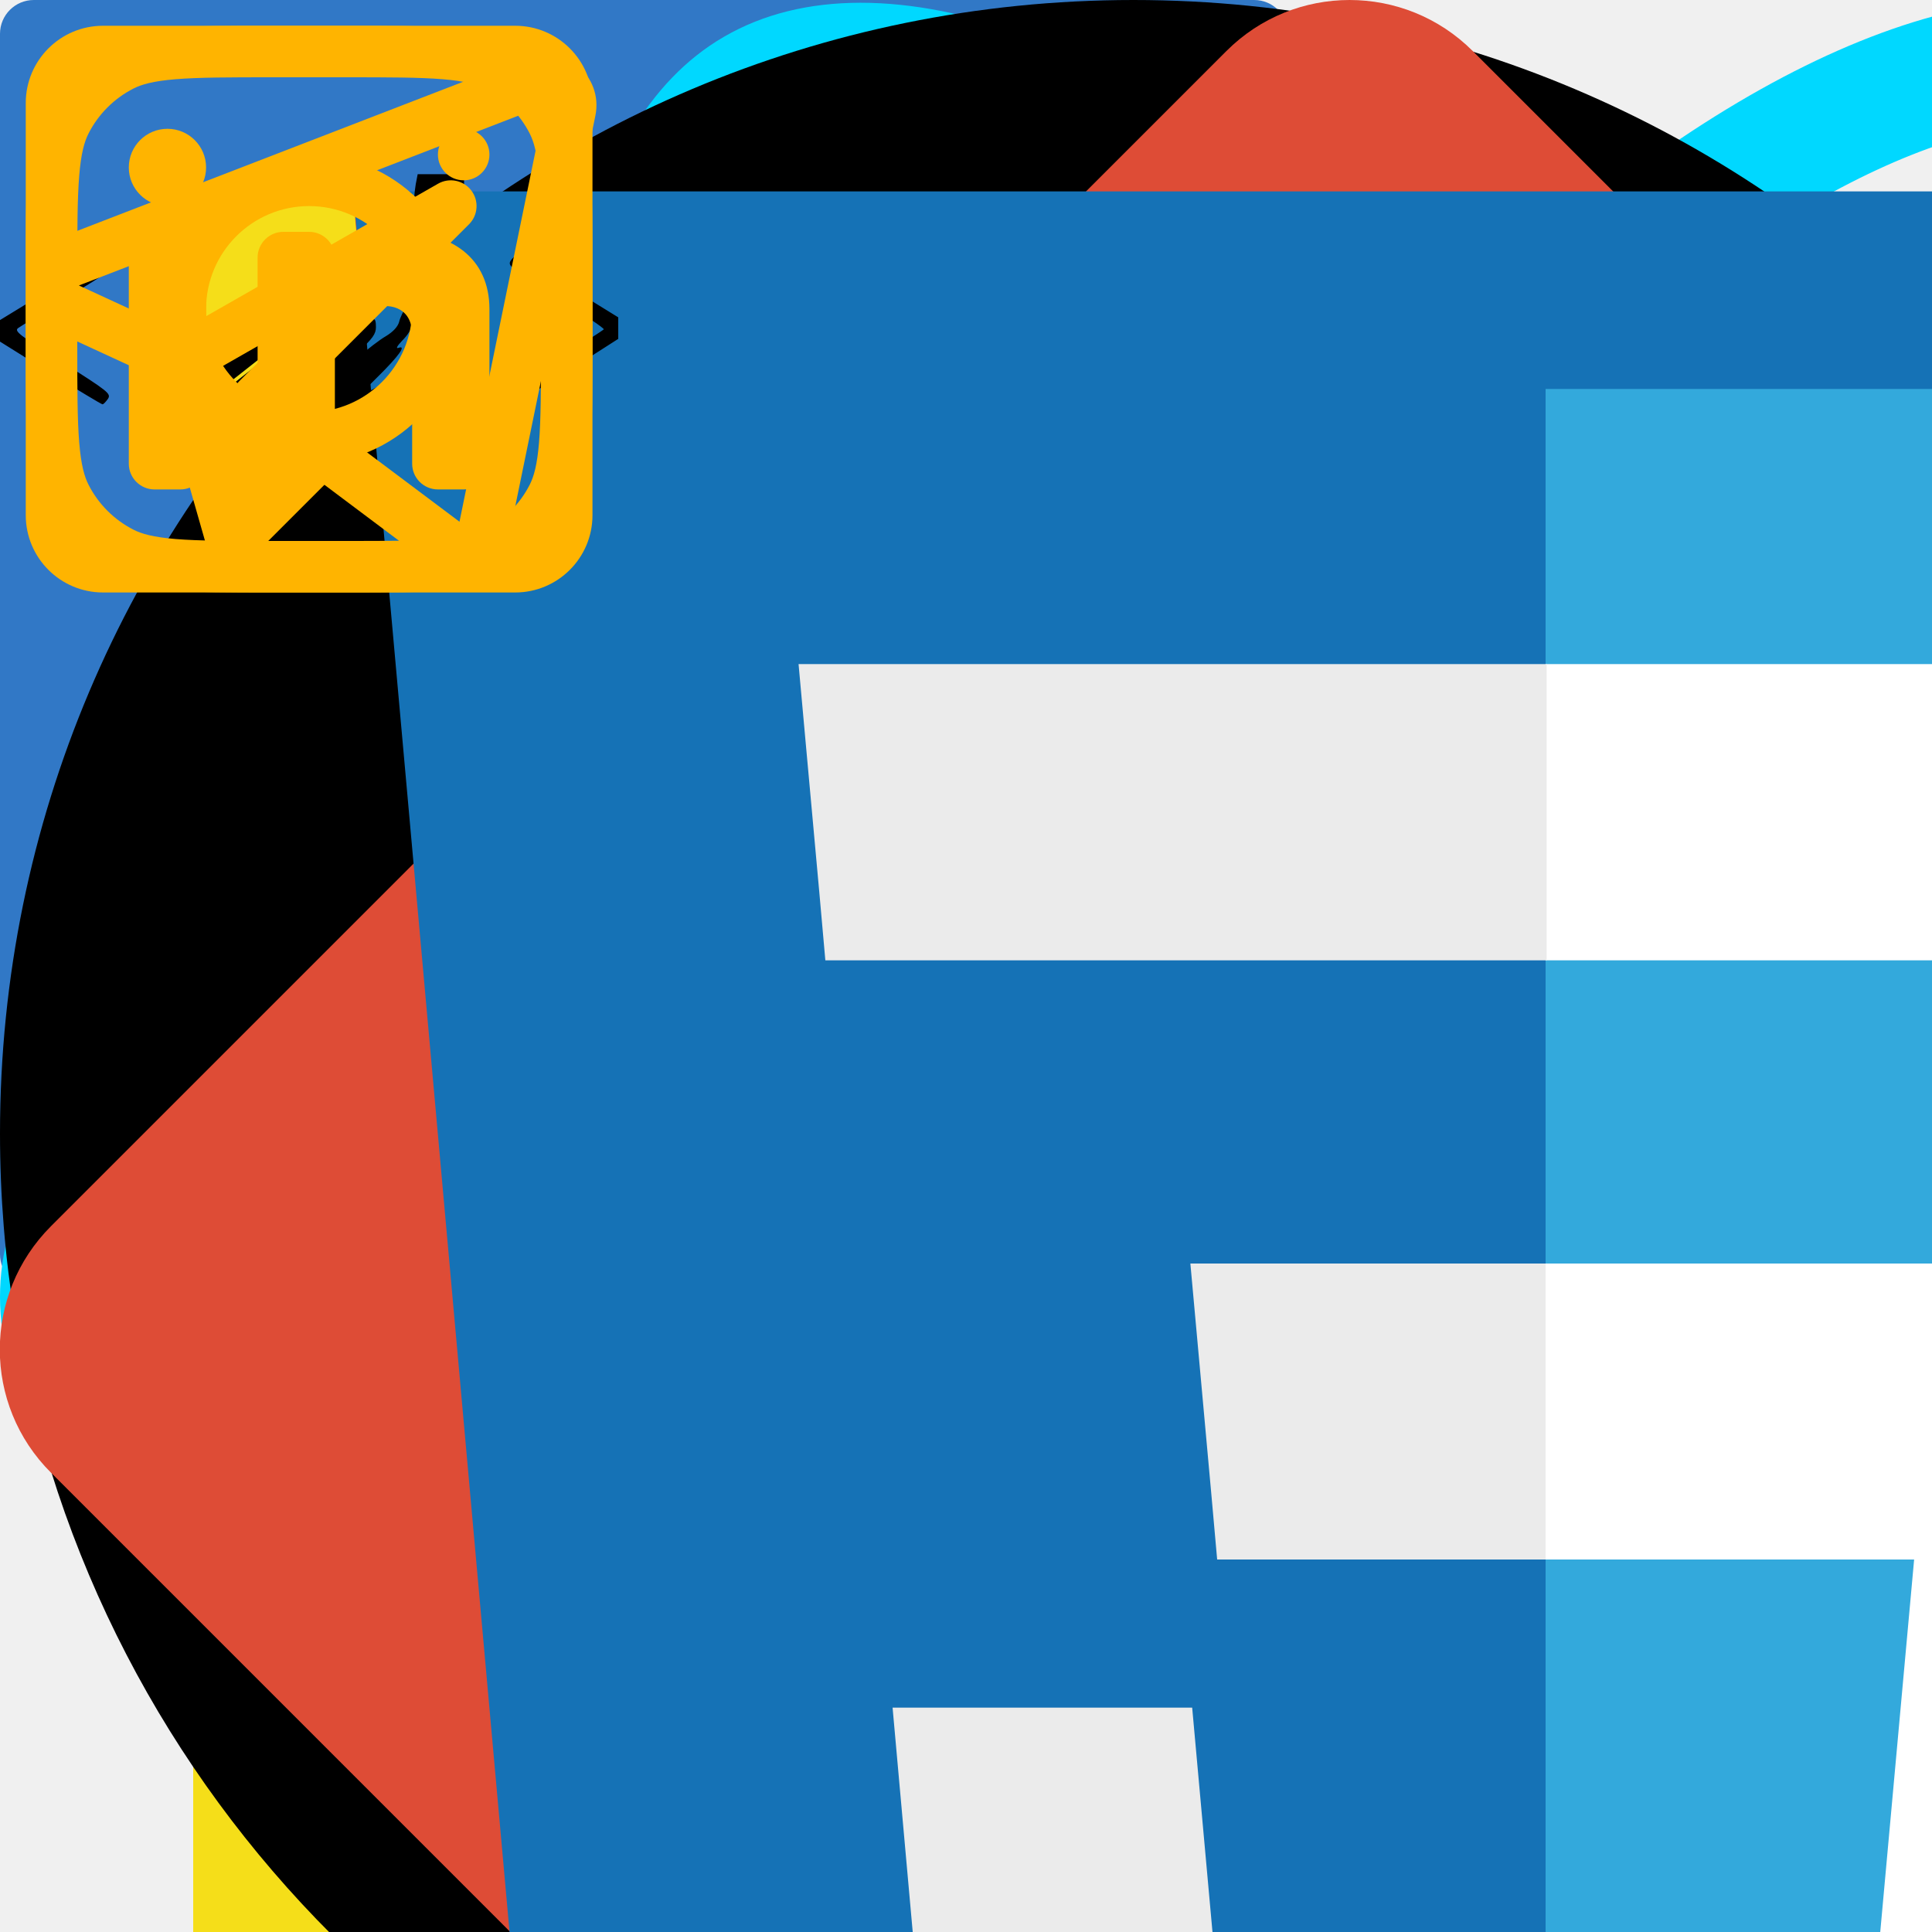
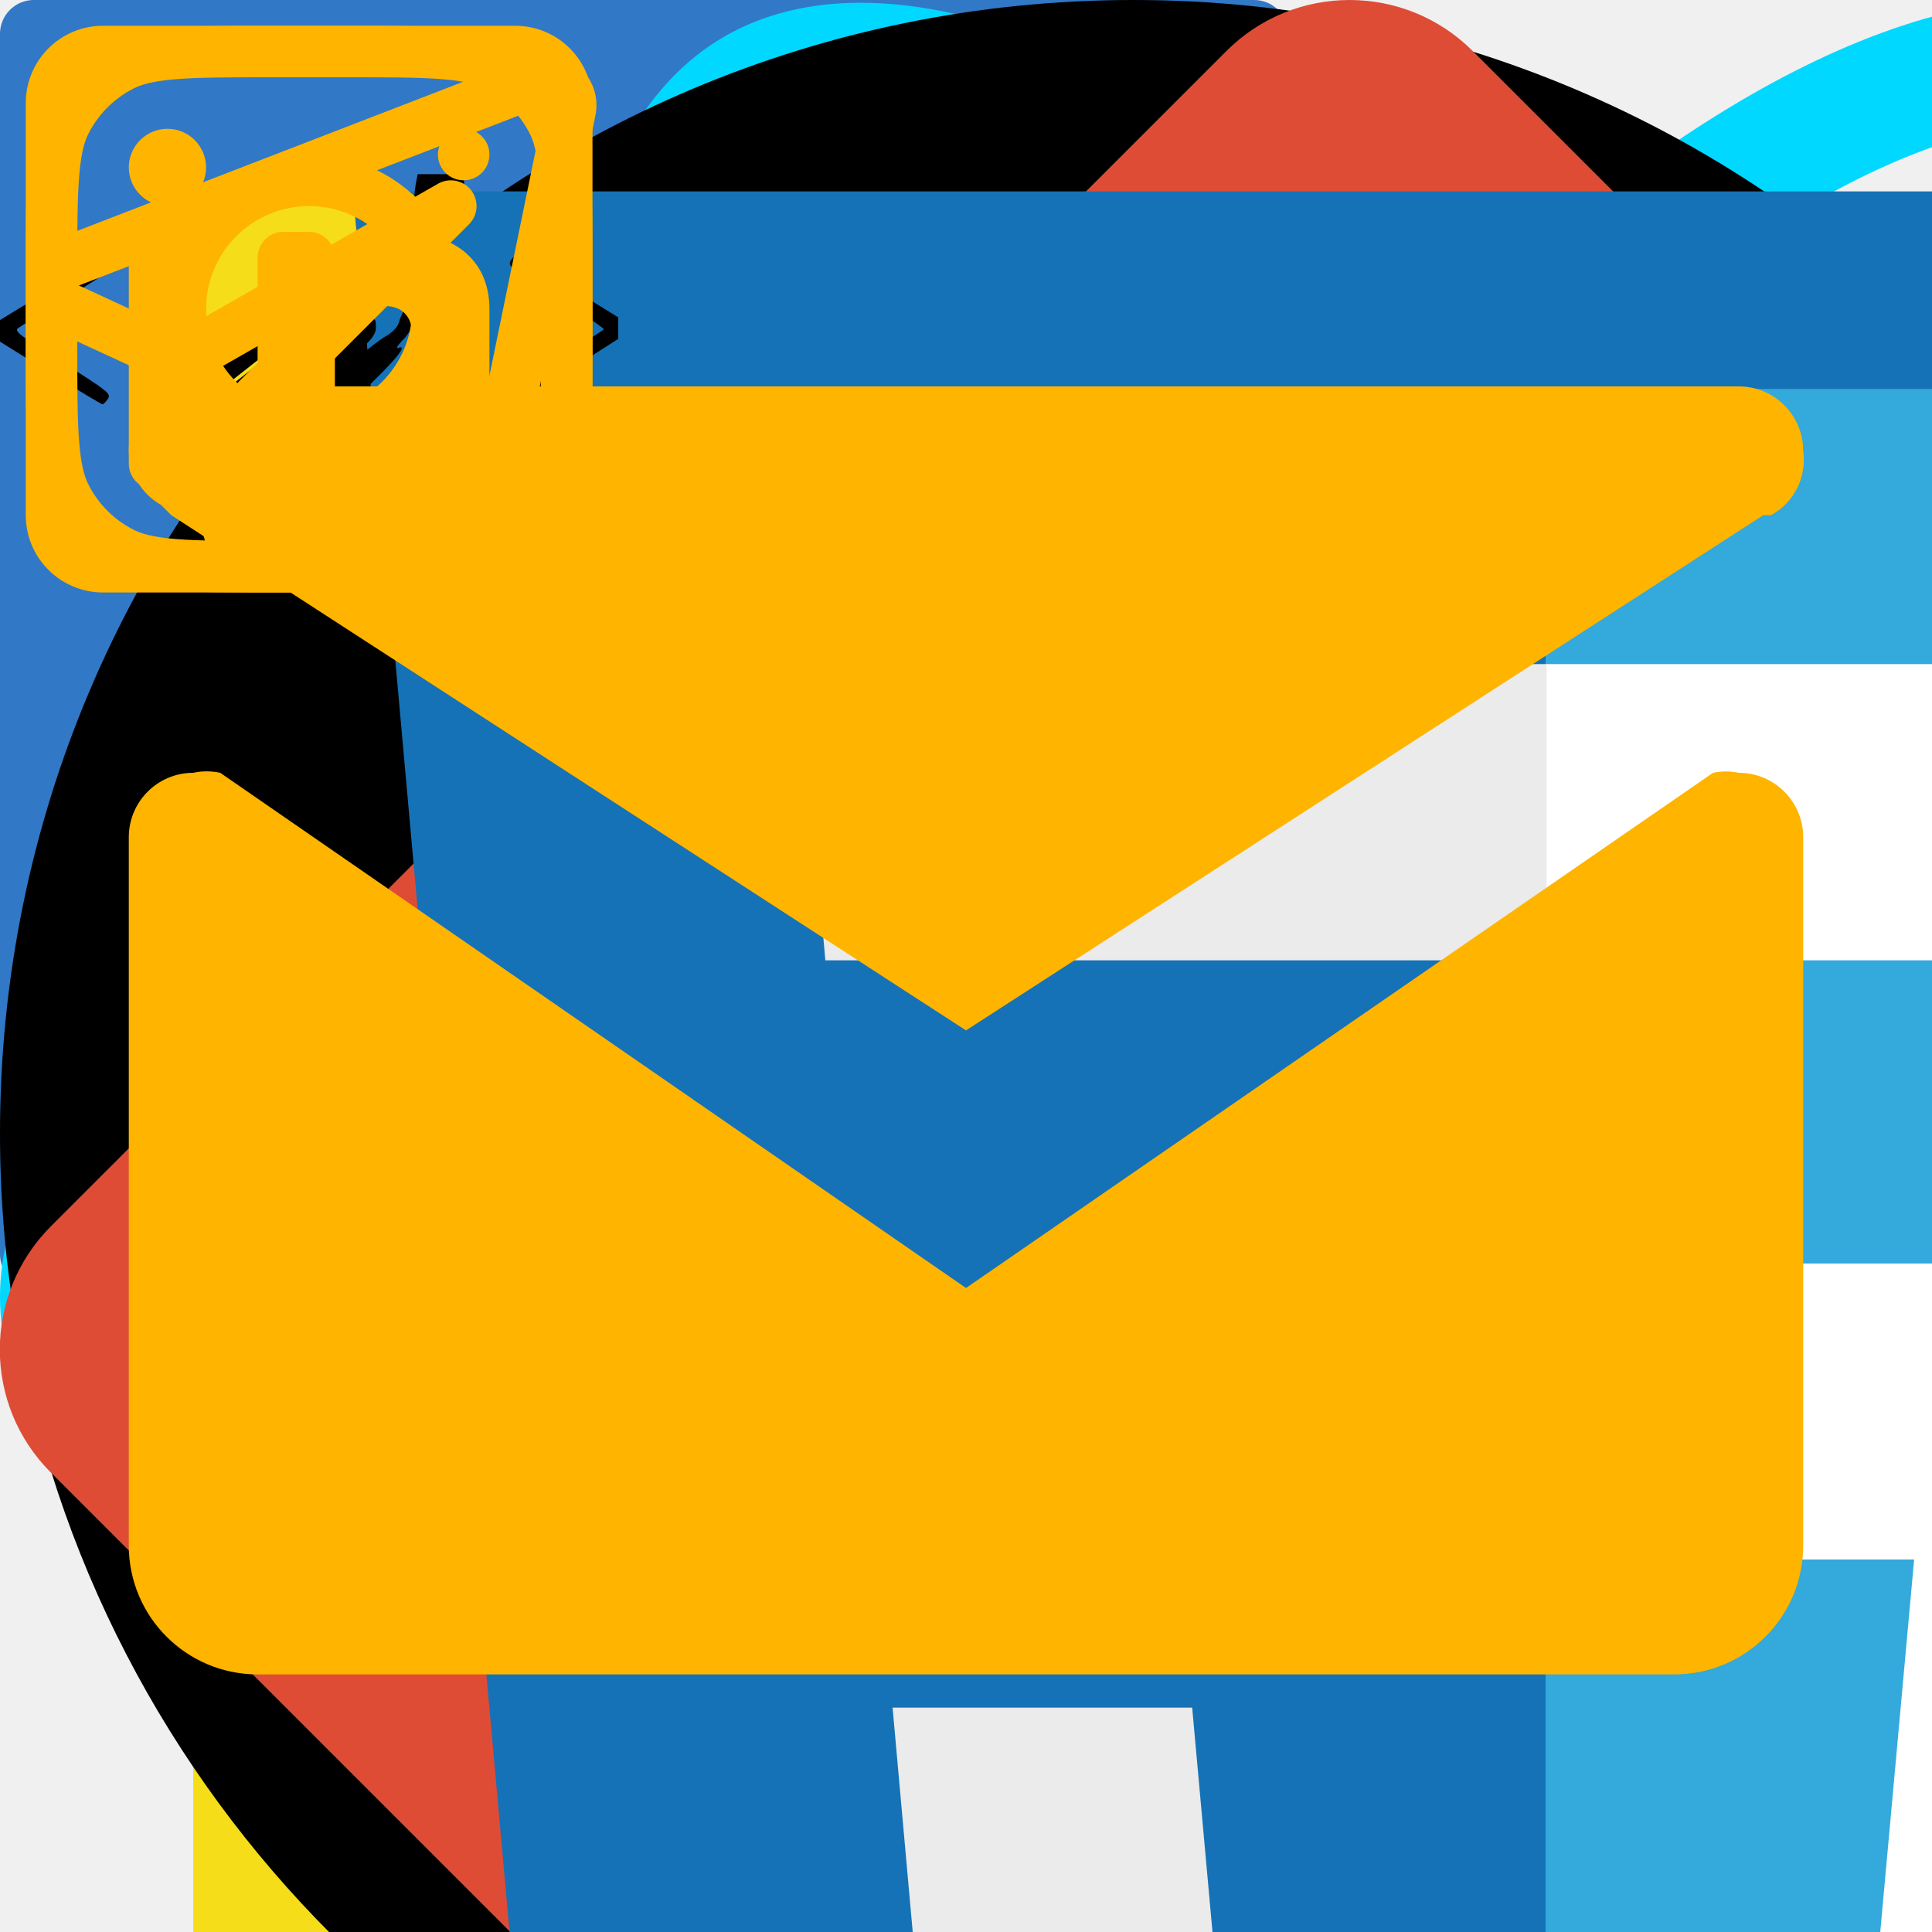
<svg xmlns="http://www.w3.org/2000/svg" width="75" height="75" viewBox="0 0 75 75" fill="none">
  <g id="ts">
    <rect x="0" y="0" width="50" height="50" rx="1.312" style="fill:#3178c6" />
    <path d="M18.245,23.759v3.068a6.492,6.492,0,0,0,1.764.575,11.56,11.56,0,0,0,2.146.192,9.968,9.968,0,0,0,2.088-.211,5.11,5.11,0,0,0,1.735-.7,3.542,3.542,0,0,0,1.181-1.266,4.469,4.469,0,0,0,.186-3.394,3.409,3.409,0,0,0-.717-1.117,5.236,5.236,0,0,0-1.123-.877,12.027,12.027,0,0,0-1.477-.734q-.6-.249-1.08-.484a5.5,5.5,0,0,1-.813-.479,2.089,2.089,0,0,1-.516-.518,1.091,1.091,0,0,1-.181-.618,1.039,1.039,0,0,1,.162-.571,1.4,1.4,0,0,1,.459-.436,2.439,2.439,0,0,1,.726-.283,4.211,4.211,0,0,1,.956-.1,5.942,5.942,0,0,1,.808.058,6.292,6.292,0,0,1,.856.177,5.994,5.994,0,0,1,.836.3,4.657,4.657,0,0,1,.751.422V13.9a7.509,7.509,0,0,0-1.525-.4,12.426,12.426,0,0,0-1.9-.129,8.767,8.767,0,0,0-2.064.235,5.239,5.239,0,0,0-1.716.733,3.655,3.655,0,0,0-1.171,1.271,3.731,3.731,0,0,0-.431,1.845,3.588,3.588,0,0,0,.789,2.34,6,6,0,0,0,2.395,1.639q.63.26,1.175.509a6.458,6.458,0,0,1,.942.517,2.463,2.463,0,0,1,.626.585,1.2,1.2,0,0,1,.23.719,1.1,1.1,0,0,1-.144.552,1.269,1.269,0,0,1-.435.441,2.381,2.381,0,0,1-.726.292,4.377,4.377,0,0,1-1.018.105,5.773,5.773,0,0,1-1.969-.35A5.874,5.874,0,0,1,18.245,23.759Zm-5.154-7.638h4V13.594H5.938v2.527H9.92V27.375h3.171Z" style="fill:#ffffff;fill-rule:evenodd" />
  </g>
  <g id="react">
    <path d="M92.9 32.7C91.7 32.28 90.49 31.9 89.26 31.55C89.47 30.71 89.66 29.87 89.83 29.06C92.58 15.64 90.78 4.84 84.63 1.28C78.74 -2.13 69.1 1.42 59.36 9.93C58.4 10.77 57.46 11.63 56.55 12.52C55.93 11.93 55.31 11.35 54.68 10.78C44.47 1.69 34.24 -2.14 28.1 1.43C22.21 4.85 20.47 15.01 22.95 27.72C23.2 28.98 23.47 30.23 23.78 31.48C22.34 31.89 20.94 32.33 19.6 32.8C7.64 36.98 0 43.54 0 50.35C0 57.38 8.2 64.43 20.66 68.7C21.67 69.04 22.69 69.36 23.72 69.66C23.38 71 23.09 72.35 22.83 73.71C20.47 86.2 22.31 96.12 28.18 99.52C34.25 103.03 44.43 99.42 54.35 90.72C55.15 90.01 55.94 89.29 56.7 88.54C57.7 89.5 58.71 90.43 59.76 91.34C69.36 99.63 78.85 102.98 84.71 99.57C90.77 96.05 92.74 85.39 90.19 72.43C89.98 71.42 89.76 70.4 89.51 69.4C90.22 69.19 90.92 68.97 91.61 68.74C104.56 64.43 112.99 57.47 112.99 50.35C112.99 43.52 105.1 36.91 92.9 32.7ZM90.09 64.14C89.47 64.35 88.84 64.55 88.19 64.74C86.76 60.19 84.83 55.36 82.47 50.37C84.73 45.5 86.58 40.73 87.97 36.22C89.13 36.55 90.25 36.9 91.33 37.28C101.79 40.89 108.16 46.23 108.16 50.35C108.16 54.73 101.28 60.42 90.09 64.14ZM85.45 73.37C86.58 79.1 86.74 84.29 85.99 88.34C85.32 91.98 83.97 94.41 82.29 95.38C78.73 97.45 71.12 94.76 62.91 87.67C61.94 86.83 60.99 85.96 60.06 85.07C63.25 81.57 66.43 77.51 69.54 73C75 72.51 80.16 71.71 84.84 70.63C85.06 71.54 85.27 72.45 85.45 73.37ZM38.52 95.02C35.04 96.25 32.27 96.29 30.6 95.32C27.03 93.26 25.55 85.29 27.57 74.61C27.81 73.35 28.09 72.09 28.4 70.85C33.02 71.87 38.15 72.61 43.62 73.06C46.75 77.47 50.02 81.53 53.32 85.08C52.62 85.77 51.9 86.43 51.17 87.07C46.79 90.92 42.39 93.65 38.52 95.02ZM22.22 64.12C16.71 62.23 12.16 59.77 9.04 57.09C6.24 54.68 4.83 52.29 4.83 50.35C4.83 46.22 10.96 40.95 21.19 37.37C22.43 36.94 23.73 36.53 25.08 36.14C26.49 40.76 28.35 45.59 30.59 50.47C28.32 55.42 26.44 60.32 25.01 64.99C24.07 64.72 23.14 64.43 22.22 64.12ZM27.69 26.79C25.56 15.9 26.97 7.68 30.52 5.62C34.3 3.42 42.66 6.56 51.47 14.41C52.05 14.92 52.61 15.44 53.17 15.98C49.88 19.52 46.64 23.54 43.54 27.93C38.23 28.43 33.14 29.22 28.46 30.28C28.17 29.13 27.92 27.96 27.69 26.79L27.69 26.79ZM76.43 38.87C75.32 36.95 74.17 35.06 72.99 33.2C76.59 33.66 80.05 34.26 83.29 35C82.32 38.14 81.1 41.41 79.68 44.77C78.63 42.78 77.55 40.81 76.43 38.87ZM56.55 19.44C58.78 21.86 61.01 24.56 63.2 27.5C58.75 27.28 54.29 27.28 49.84 27.49C52.04 24.59 54.29 21.89 56.55 19.44ZM36.55 38.9C35.44 40.83 34.37 42.79 33.36 44.77C31.95 41.42 30.75 38.13 29.77 34.95C32.99 34.23 36.43 33.64 40.01 33.19C38.81 35.07 37.66 36.97 36.55 38.9L36.55 38.9ZM40.11 67.85C36.41 67.44 32.92 66.88 29.7 66.17C30.7 62.94 31.93 59.58 33.36 56.16C34.38 58.14 35.45 60.1 36.57 62.03C37.71 64.01 38.9 65.96 40.11 67.85ZM56.68 81.6C54.39 79.12 52.11 76.38 49.88 73.43C52.05 73.52 54.25 73.56 56.5 73.56C58.8 73.56 61.07 73.51 63.32 73.41C61.12 76.41 58.89 79.15 56.68 81.6ZM79.72 55.99C81.23 59.44 82.5 62.78 83.52 65.96C80.24 66.71 76.7 67.32 72.98 67.77C74.17 65.87 75.33 63.94 76.44 61.99C77.58 60.02 78.67 58.01 79.72 55.99ZM72.26 59.57C70.55 62.56 68.74 65.49 66.84 68.35C63.4 68.6 59.95 68.72 56.5 68.72C52.98 68.72 49.56 68.61 46.27 68.39C44.31 65.53 42.47 62.6 40.74 59.6L40.74 59.6C39.02 56.62 37.41 53.57 35.92 50.46C37.41 47.36 39.01 44.31 40.73 41.32L40.73 41.32C42.44 38.34 44.27 35.42 46.21 32.57C49.57 32.31 53.01 32.18 56.49 32.18L56.5 32.18C59.99 32.18 63.44 32.31 66.8 32.57C68.72 35.41 70.54 38.32 72.25 41.3C73.97 44.28 75.59 47.31 77.12 50.39C75.61 53.51 73.99 56.57 72.26 59.57ZM82.22 5.48C86 7.67 87.48 16.5 85.1 28.08C84.95 28.82 84.78 29.57 84.59 30.33C79.9 29.25 74.81 28.44 69.48 27.94C66.38 23.5 63.16 19.47 59.93 15.97C60.78 15.16 61.64 14.36 62.53 13.58C70.87 6.3 78.67 3.42 82.22 5.48ZM56.5 40.22C62.07 40.22 66.58 44.76 66.58 50.35C66.58 55.94 62.07 60.47 56.5 60.47C50.92 60.47 46.41 55.94 46.41 50.35C46.41 44.76 50.92 40.22 56.5 40.22Z" fill="#00D8FF" fill-opacity="1" fill-rule="nonzero" />
  </g>
  <g id="js">
    <path d="M7.5 7.5L112.5 7.5L112.5 112.5L7.5 112.5L7.5 7.5Z" fill="#F5DE19" fill-opacity="1" fill-rule="nonzero" />
    <path d="M78.03 89.53C78.92 91.34 80.31 92.87 82.04 93.93C83.76 94.99 85.75 95.55 87.78 95.53C91.87 95.53 94.48 93.48 94.48 90.65C94.48 87.28 91.8 86.07 87.3 84.1L84.83 83.04C77.7 80.01 72.98 76.21 72.98 68.18C72.98 60.78 78.6 55.14 87.43 55.14C90.28 54.94 93.14 55.58 95.63 56.98C98.13 58.39 100.15 60.49 101.46 63.04L93.75 67.98C93.24 66.71 92.37 65.63 91.24 64.87C90.11 64.12 88.77 63.72 87.41 63.75C86.82 63.69 86.22 63.75 85.65 63.94C85.08 64.12 84.56 64.42 84.12 64.82C83.67 65.22 83.32 65.7 83.07 66.25C82.83 66.79 82.7 67.38 82.69 67.98C82.69 70.93 84.52 72.13 88.76 73.98L91.23 75.03C99.61 78.63 104.35 82.29 104.35 90.53C104.35 99.42 97.37 104.28 88 104.28C84.35 104.52 80.71 103.69 77.52 101.9C74.33 100.11 71.72 97.43 70.02 94.19L78.03 89.53ZM43.17 90.38C44.72 93.13 46.13 95.46 49.52 95.46C52.76 95.46 54.81 94.19 54.81 89.26L54.81 55.71L64.68 55.71L64.68 89.39C64.68 99.6 58.68 104.25 49.94 104.25C46.85 104.42 43.79 103.65 41.15 102.05C38.5 100.44 36.41 98.07 35.14 95.25L43.17 90.38Z" fill="#000000" fill-opacity="1" fill-rule="nonzero" />
  </g>
  <g id="html5">
    <path d="M22.13 102L13.7 7.5L106.29 7.5L97.85 101.98L59.94 112.5L22.13 102Z" fill="#E44F26" fill-opacity="1" fill-rule="nonzero" />
    <path d="M60 104.46L90.63 95.97L97.84 15.22L60 15.22L60 104.46Z" fill="#F1662A" fill-opacity="1" fill-rule="nonzero" />
    <path d="M60 50.27L44.66 50.27L43.6 38.4L60 38.4L60 26.81L30.93 26.81L31.21 29.92L34.06 61.86L60 61.86L60 50.27ZM60 80.37L59.94 80.39L47.04 76.9L46.21 67.66L34.57 67.66L36.2 85.86L59.94 92.45L60 92.43L60 80.37Z" fill="#EBEBEB" fill-opacity="1" fill-rule="nonzero" />
    <path d="M59.95 50.27L59.95 61.86L74.23 61.86L72.88 76.9L59.95 80.38L59.95 92.44L83.72 85.86L83.89 83.9L86.61 53.38L86.9 50.27L59.95 50.27ZM59.95 26.81L59.95 38.4L87.95 38.4L88.18 35.8L88.71 29.92L88.99 26.81L59.95 26.81Z" fill="#FFFFFF" fill-opacity="1" fill-rule="nonzero" />
  </g>
  <g id="gitHub">
    <path d="M44 0C19.69 0 0 19.69 0 44C0 63.47 12.59 79.91 30.08 85.74C32.28 86.13 33.11 84.81 33.11 83.65C33.11 82.61 33.05 79.14 33.05 75.46C22 77.49 19.14 72.76 18.26 70.29C17.76 69.02 15.62 65.12 13.75 64.07C12.21 63.25 10.01 61.21 13.69 61.16C17.16 61.1 19.63 64.35 20.45 65.67C24.42 72.32 30.74 70.45 33.27 69.3C33.66 66.44 34.81 64.51 36.08 63.41C26.29 62.31 16.06 58.52 16.06 41.69C16.06 36.9 17.76 32.94 20.57 29.86C20.12 28.76 18.59 24.25 21.01 18.2C21.01 18.2 24.69 17.04 33.11 22.71C36.63 21.72 40.37 21.23 44.11 21.23C47.85 21.23 51.59 21.72 55.11 22.71C63.52 16.99 67.21 18.2 67.21 18.2C69.62 24.25 68.08 28.76 67.65 29.86C70.45 32.94 72.16 36.84 72.16 41.69C72.16 58.57 61.87 62.31 52.08 63.41C53.68 64.79 55.05 67.43 55.05 71.55C55.05 77.44 55 82.17 55 83.65C55 84.81 55.82 86.18 58.02 85.74C66.75 82.79 74.34 77.18 79.72 69.69C85.1 62.2 87.99 53.21 88 44C88 19.69 68.31 0 44 0Z" fill="#000000" fill-opacity="1" fill-rule="evenodd" />
  </g>
  <g id="git">
    <path d="M103.02 47.82L57.17 1.98C54.53 -0.66 50.25 -0.66 47.61 1.98L38.09 11.5L50.16 23.57C52.97 22.62 56.19 23.26 58.43 25.5C60.67 27.75 61.31 30.99 60.33 33.81L71.97 45.45C74.79 44.48 78.04 45.1 80.29 47.36C83.43 50.5 83.43 55.59 80.29 58.73C77.14 61.88 72.05 61.88 68.9 58.73C66.54 56.37 65.96 52.9 67.15 49.98L56.3 39.13L56.3 67.69C57.09 68.08 57.8 68.6 58.43 69.21C61.57 72.36 61.57 77.45 58.43 80.59C55.28 83.74 50.19 83.74 47.05 80.59C43.91 77.45 43.91 72.36 47.05 69.21C47.8 68.46 48.7 67.86 49.68 67.46L49.68 38.63C48.7 38.23 47.8 37.63 47.05 36.87C44.67 34.5 44.09 31 45.31 28.08L33.41 16.17L1.98 47.6C-0.67 50.25 -0.67 54.53 1.98 57.17L47.82 103.01C50.46 105.65 54.74 105.65 57.38 103.01L103.01 57.38C105.66 54.74 105.66 50.46 103.01 47.82L103.02 47.82Z" fill="#DE4C36" fill-opacity="1" fill-rule="nonzero" />
  </g>
  <g id="css">
    <path d="M22.13 101.15L13.71 7.43L106.29 7.43L97.85 101.13L59.94 111.56L22.13 101.15Z" fill="#1572B6" fill-opacity="1" fill-rule="nonzero" />
    <path d="M60 103.59L90.63 95.17L97.84 15.1L60 15.1L60 103.59Z" fill="#33A9DC" fill-opacity="1" fill-rule="nonzero" />
    <path d="M60 49.05L75.33 49.05L76.39 37.28L60 37.28L60 25.78L89.06 25.78L88.78 28.87L85.93 60.54L60 60.54L60 49.05Z" fill="#FFFFFF" fill-opacity="1" fill-rule="nonzero" />
    <path d="M60.07 78.9L60.01 78.91L47.11 75.46L46.28 66.29L34.65 66.29L36.27 84.34L60.01 90.87L60.07 90.86L60.07 78.9Z" fill="#EBEBEB" fill-opacity="1" fill-rule="nonzero" />
    <path d="M74.35 60.06L72.95 75.45L60.03 78.91L60.03 90.87L83.79 84.34L83.96 82.4L85.98 60.06L74.35 60.06Z" fill="#FFFFFF" fill-opacity="1" fill-rule="nonzero" />
    <path d="M60.04 25.78L60.04 37.28L32.04 37.28L31.81 34.69L31.28 28.87L31 25.78L60.04 25.78ZM60 49.05L60 60.54L47.25 60.54L47.02 57.96L46.49 52.13L46.21 49.05L60 49.05Z" fill="#EBEBEB" fill-opacity="1" fill-rule="nonzero" />
  </g>
  <g id="styledComponents">
    <path d="M16.214 6.762l-.075.391c-.116.741-.074.953.244 1.228l.307.254-.318 1.418c-.19.846-.423 1.555-.571 1.788-.127.201-.275.497-.307.656-.053.19-.233.381-.508.55-.243.138-.72.508-1.058.805-.27.243-.456.392-.557.456l-.33.261c-.106.17-.166.307-.189.411-.023.107-.01.178.024.23.033.05.09.085.168.107a.954.954 0 00.282.023 3 3 0 00.632-.112c.07-.019.125-.037.173-.053.074-.091.245-.263.548-.562.804-.793 1.111-1.227.794-1.11-.117.042-.064-.064.137-.276.424-.413.667-1.037 1.175-2.994.402-1.545.402-1.567.698-1.567.139 0 .532.024.532.024V6.762h-.902zm3.839 3.165c-.064 0-.17.096-.233.202-.116.19.021.306 1.767 1.396 1.037.657 1.873 1.217 1.852 1.26-.021.031-.868.582-1.883 1.217-1.842 1.142-1.852 1.153-1.683 1.386.212.275 0 .37 2.391-1.122L24 13.155v-.836l-1.937-1.196c-1.047-.656-1.957-1.185-2.01-1.196zm-16.085.117c-.053 0-.963.54-2.01 1.185L0 12.425v.836l1.947 1.217c1.08.666 1.99 1.217 2.032 1.217.042 0 .127-.096.212-.212.127-.201.02-.286-1.768-1.418C.72 12.996.54 12.848.71 12.732c.106-.074.91-.572 1.778-1.111 1.979-1.217 1.873-1.133 1.714-1.387-.063-.105-.17-.2-.233-.19zm8.684.023c-.292-.002-.92.443-2.8 1.978-.081.193-.088.326-.051.412.024.059.068.1.129.13.06.03.138.048.224.055.171.015.373-.012.536-.044l.11-.025a.386.386 0 01.144-.118c.116-.064.603-.508 1.09-.984.857-.868 1.058-1.26.709-1.387a.24.24 0 00-.09-.017zm2.196.603c-.257.007-.72.305-1.513.938-.398.323-.65.497-.785.533l-.524.414c-.197.36-.226.583-.174.706a.25.25 0 00.138.134.644.644 0 00.24.045 2.18 2.18 0 00.58-.085 3.466 3.466 0 00.291-.092l.029-.012.053-.028c.1-.129.33-.372.618-.652.91-.878 1.375-1.502 1.28-1.735-.043-.113-.117-.17-.233-.166zm-2.424 1.08c-.074.008-.24.136-.539.398-.432.382-.903.602-1.066.504a3.97 3.97 0 01-.114.024c-.166.033-.373.06-.558.045a.708.708 0 01-.252-.063.337.337 0 01-.168-.17c-.037-.09-.037-.202.005-.345l-.65.534-1.471 1.217V15.867l4.82-3.797a.41.41 0 01.016-.123c.037-.134.035-.202-.023-.196zm2.074.639c-.073 0-.195.103-.39.31-.265.283-.682.557-.903.613l-.034.018a2.191 2.191 0 01-.11.042c-.06.02-.138.044-.228.068-.18.049-.404.094-.604.089a.732.732 0 01-.275-.054.344.344 0 01-.184-.18c-.058-.139-.035-.334.092-.611L7.61 16.033v1.205h1.868l3.962-3.112c.103-.114.258-.27.467-.465.56-.519.687-.698.687-.963 0-.206-.023-.31-.096-.31zm.943 1.95l-.339.338c-.19.18-.529.402-.761.497l-.046.02-.003.005-.01.01c-.009.007-.013.008-.02.011a3.432 3.432 0 01-.282.093 3.058 3.058 0 01-.65.115 1.035 1.035 0 01-.31-.027.364.364 0 01-.218-.144c-.048-.074-.062-.173-.035-.295a1.11 1.11 0 01.095-.25l-3.197 2.526h4.252l.508-.582c.698-.814 1.016-1.396 1.016-1.894z" fill="#000000" />
  </g>
-   <g id="istagram">
+   <g id="instagram">
    <path fill-rule="evenodd" clip-rule="evenodd" d="M12 18C15.314 18 18 15.314 18 12C18 8.686 15.314 6 12 6C8.686 6 6 8.686 6 12C6 15.314 8.686 18 12 18ZM12 16C14.209 16 16 14.209 16 12C16 9.791 14.209 8 12 8C9.791 8 8 9.791 8 12C8 14.209 9.791 16 12 16Z" fill="#FFB400" />
    <path d="M18 5C17.448 5 17 5.448 17 6C17 6.552 17.448 7 18 7C18.552 7 19 6.552 19 6C19 5.448 18.552 5 18 5Z" fill="#FFB400" />
    <path fill-rule="evenodd" clip-rule="evenodd" d="M1.654 4.276C1 5.56 1 7.24 1 10.6V13.4C1 16.76 1 18.441 1.654 19.724C2.229 20.853 3.147 21.771 4.276 22.346C5.56 23 7.24 23 10.6 23H13.4C16.76 23 18.441 23 19.724 22.346C20.853 21.771 21.771 20.853 22.346 19.724C23 18.441 23 16.76 23 13.4V10.6C23 7.24 23 5.56 22.346 4.276C21.771 3.147 20.853 2.229 19.724 1.654C18.441 1 16.76 1 13.4 1H10.6C7.24 1 5.56 1 4.276 1.654C3.147 2.229 2.229 3.147 1.654 4.276ZM13.4 3H10.6C8.887 3 7.722 3.002 6.822 3.075C5.945 3.147 5.497 3.277 5.184 3.436C4.431 3.819 3.819 4.431 3.436 5.184C3.277 5.497 3.147 5.945 3.075 6.822C3.002 7.722 3 8.887 3 10.6V13.4C3 15.113 3.002 16.278 3.075 17.178C3.147 18.055 3.277 18.503 3.436 18.816C3.819 19.569 4.431 20.18 5.184 20.564C5.497 20.723 5.945 20.853 6.822 20.925C7.722 20.998 8.887 21 10.6 21H13.4C15.113 21 16.278 20.998 17.178 20.925C18.055 20.853 18.503 20.723 18.816 20.564C19.569 20.18 20.18 19.569 20.564 18.816C20.723 18.503 20.853 18.055 20.925 17.178C20.998 16.278 21 15.113 21 13.4V10.6C21 8.887 20.998 7.722 20.925 6.822C20.853 5.945 20.723 5.497 20.564 5.184C20.18 4.431 19.569 3.819 18.816 3.436C18.503 3.277 18.055 3.147 17.178 3.075C16.278 3.002 15.113 3 13.4 3Z" fill="#FFB400" />
  </g>
  <g id="telegram">
    <path fill-rule="evenodd" clip-rule="evenodd" d="M23.112 4.494C23.43 2.945 21.907 1.657 20.432 2.227L2.342 9.216C0.695 9.853 0.621 12.157 2.225 12.898L6.165 14.716L8.038 21.275C8.136 21.615 8.406 21.879 8.749 21.968C9.092 22.057 9.457 21.958 9.707 21.707L12.594 18.82L16.637 21.853C17.811 22.733 19.502 22.092 19.797 20.655L23.112 4.494ZM3.063 11.082L21.152 4.093L17.837 20.253L13.1 16.7C12.702 16.401 12.145 16.441 11.793 16.793L10.556 18.029L10.928 15.986L18.207 8.707C18.561 8.353 18.599 7.791 18.295 7.393C17.991 6.995 17.439 6.883 17.004 7.132L6.951 12.876L3.063 11.082ZM8.177 14.479L8.783 16.602L9.016 15.321C9.053 15.121 9.149 14.937 9.293 14.793L11.513 12.573L8.177 14.479Z" fill="#FFB400" />
  </g>
  <g id="linkedin">
    <path d="M6.5 8C7.328 8 8 7.328 8 6.5C8 5.672 7.328 5 6.5 5C5.672 5 5 5.672 5 6.5C5 7.328 5.672 8 6.5 8Z" fill="#FFB400" />
    <path d="M5 10C5 9.448 5.448 9 6 9H7C7.552 9 8 9.448 8 10V18C8 18.552 7.552 19 7 19H6C5.448 19 5 18.552 5 18V10Z" fill="#FFB400" />
    <path d="M11 19H12C12.552 19 13 18.552 13 18V13.5C13 12 16 11 16 13V18C16 18.553 16.448 19 17 19H18C18.552 19 19 18.552 19 18V12C19 10 17.5 9 15.5 9C13.5 9 13 10.5 13 10.5V10C13 9.448 12.552 9 12 9H11C10.448 9 10 9.448 10 10V18C10 18.552 10.448 19 11 19Z" fill="#FFB400" />
    <path fill-rule="evenodd" clip-rule="evenodd" d="M20 1C21.657 1 23 2.343 23 4V20C23 21.657 21.657 23 20 23H4C2.343 23 1 21.657 1 20V4C1 2.343 2.343 1 4 1H20ZM20 3C20.552 3 21 3.448 21 4V20C21 20.552 20.552 21 20 21H4C3.448 21 3 20.552 3 20V4C3 3.448 3.448 3 4 3H20Z" fill="#FFB400" />
  </g>
  <g id="post">
-     <path d="M14,6.5V12c0,0.552-0.448,1-1,1H2c-0.552,0-1-0.448-1-1V6.5C1,6.224,1.224,6,1.5,6      c0.069-0.015,0.141-0.015,0.21,0l0,0l5.79,4l5.8-4l0,0c0.066-0.014,0.134-0.014,0.2,0C13.776,6,14,6.224,14,6.5z M1.25,3.92      L1.25,3.92L1.33,4L7.5,8l6.19-4l0,0h0.06l0,0c0.18-0.098,0.279-0.297,0.25-0.5C14,3.224,13.776,3,13.5,3h-12      C1.224,3,1,3.224,1,3.5C1.003,3.675,1.098,3.834,1.25,3.92z" />
+     <svg viewBox="0 0 15 15" version="1.1" id="post" fill="#FFB400">
+       <g id="SVGRepo_bgCarrier" stroke-width="0" />
+       <g id="SVGRepo_tracerCarrier" stroke-linecap="round" stroke-linejoin="round" />
+       <g id="SVGRepo_iconCarrier">
+         <path d="M14,6.5V12c0,0.552-0.448,1-1,1H2c-0.552,0-1-0.448-1-1V6.5C1,6.224,1.224,6,1.5,6  c0.069-0.015,0.141-0.015,0.21,0l0,0l5.79,4l5.8-4l0,0c0.066-0.014,0.134-0.014,0.2,0C13.776,6,14,6.224,14,6.5z M1.25,3.92  L1.25,3.92L1.33,4L7.5,8l6.19-4l0,0h0.06l0,0c0.18-0.098,0.279-0.297,0.25-0.5C14,3.224,13.776,3,13.5,3h-12  C1.224,3,1,3.224,1,3.5C1.003,3.675,1.098,3.834,1.25,3.92z" />
+       </g>
+     </svg>
  </g>
</svg>
